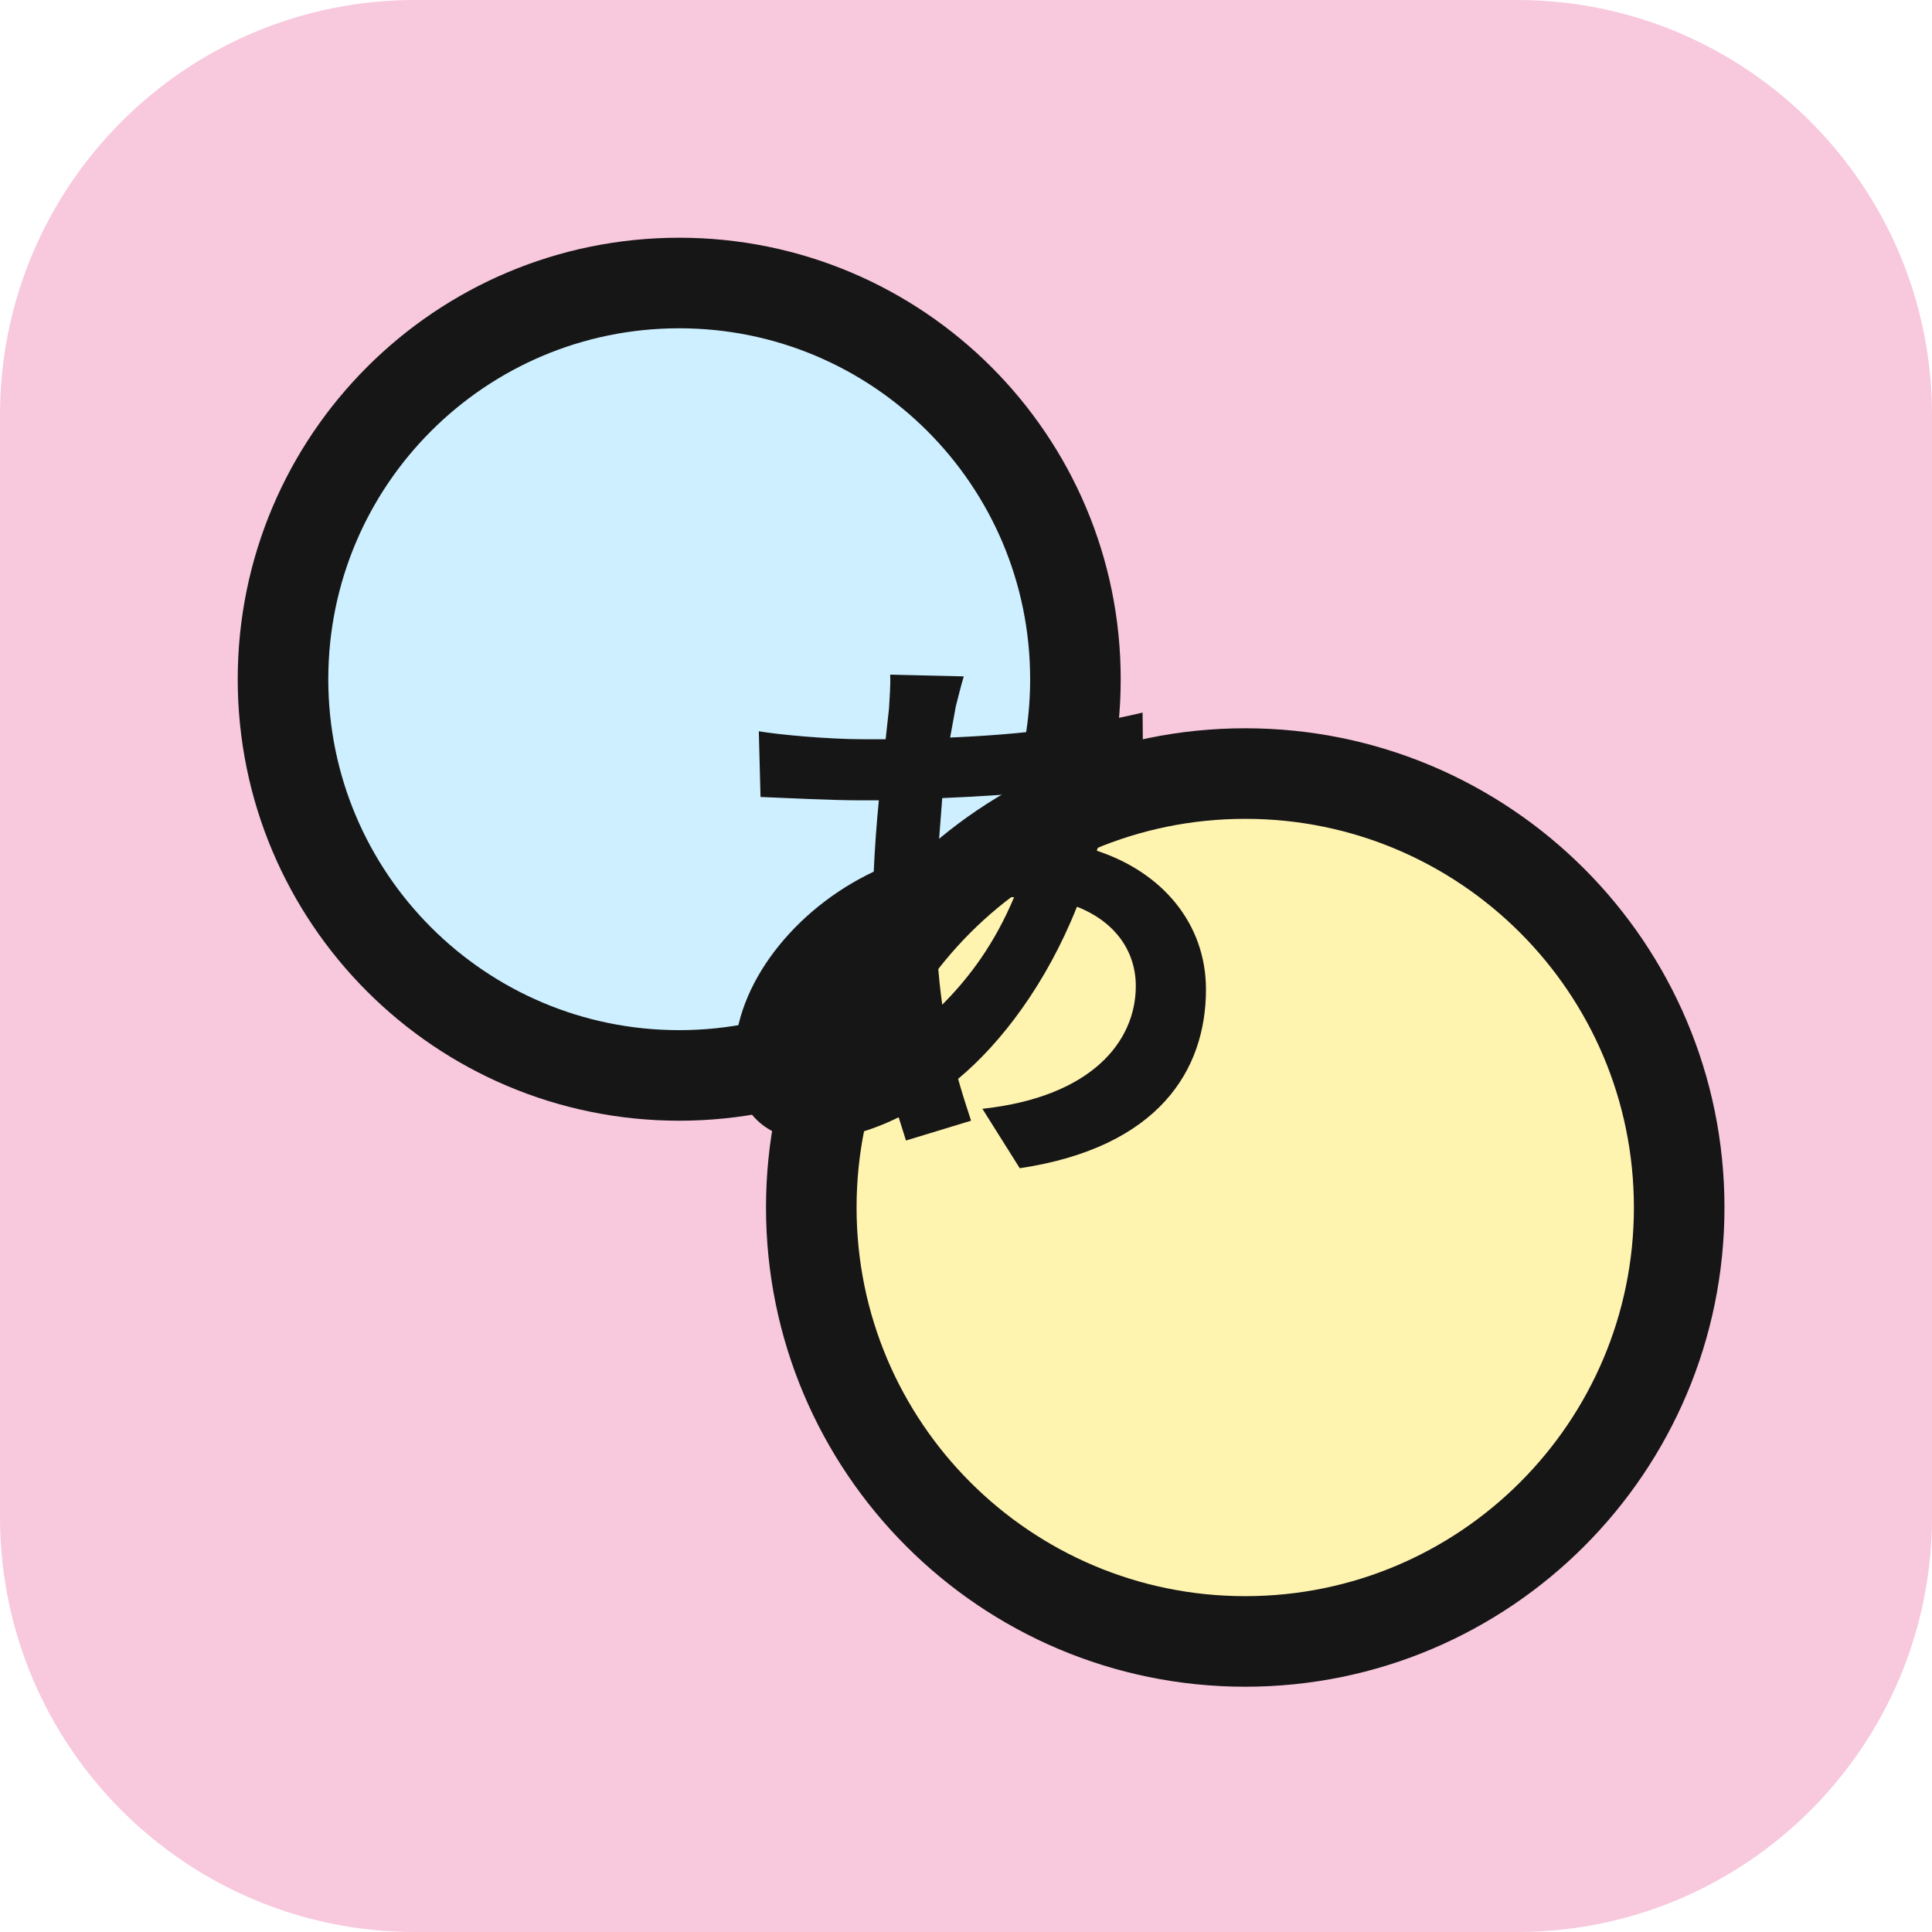
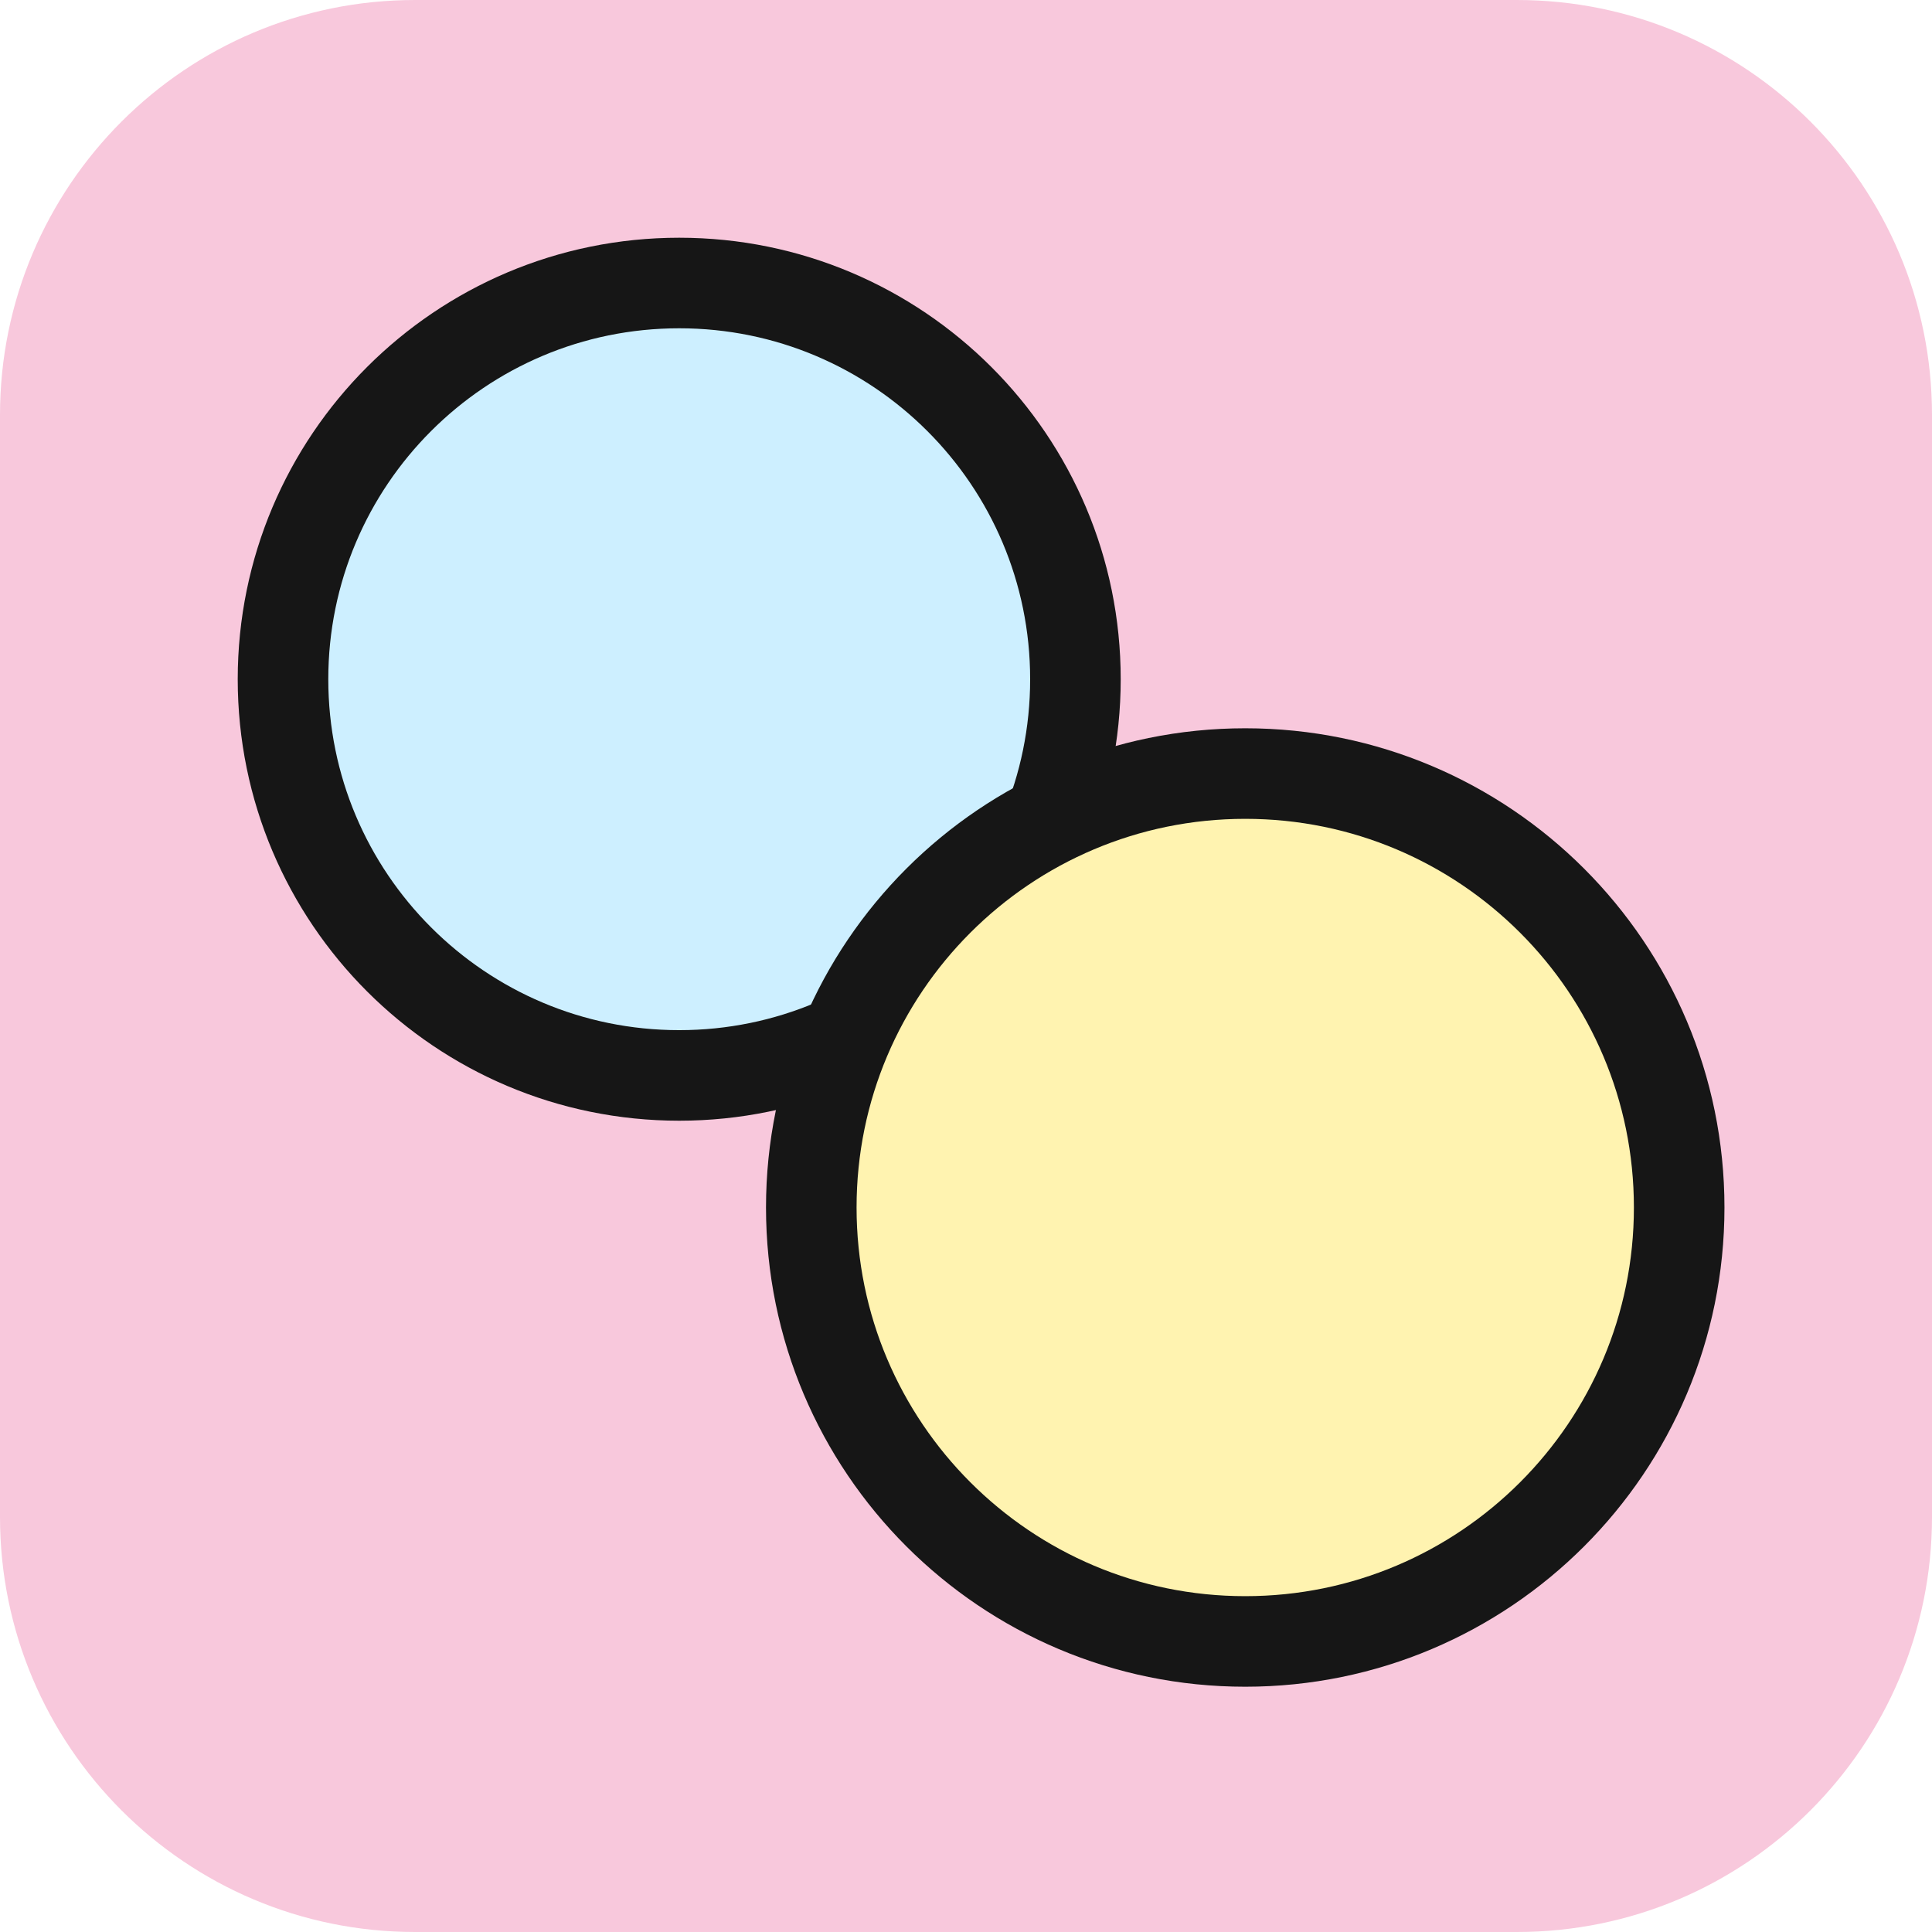
<svg xmlns="http://www.w3.org/2000/svg" viewBox="0 0 512 512">
  <rect width="512" height="512" rx="110" fill="#f8c8dc" />
  <circle cx="180" cy="180" r="105" fill="#cdefff" stroke="#161616" stroke-width="24" />
  <circle cx="330" cy="320" r="115" fill="#fff3b0" stroke="#161616" stroke-width="24" />
-   <text x="256" y="300" text-anchor="middle" font-family="Arial, sans-serif" font-size="150" font-weight="900" fill="#161616">あ</text>
</svg>
